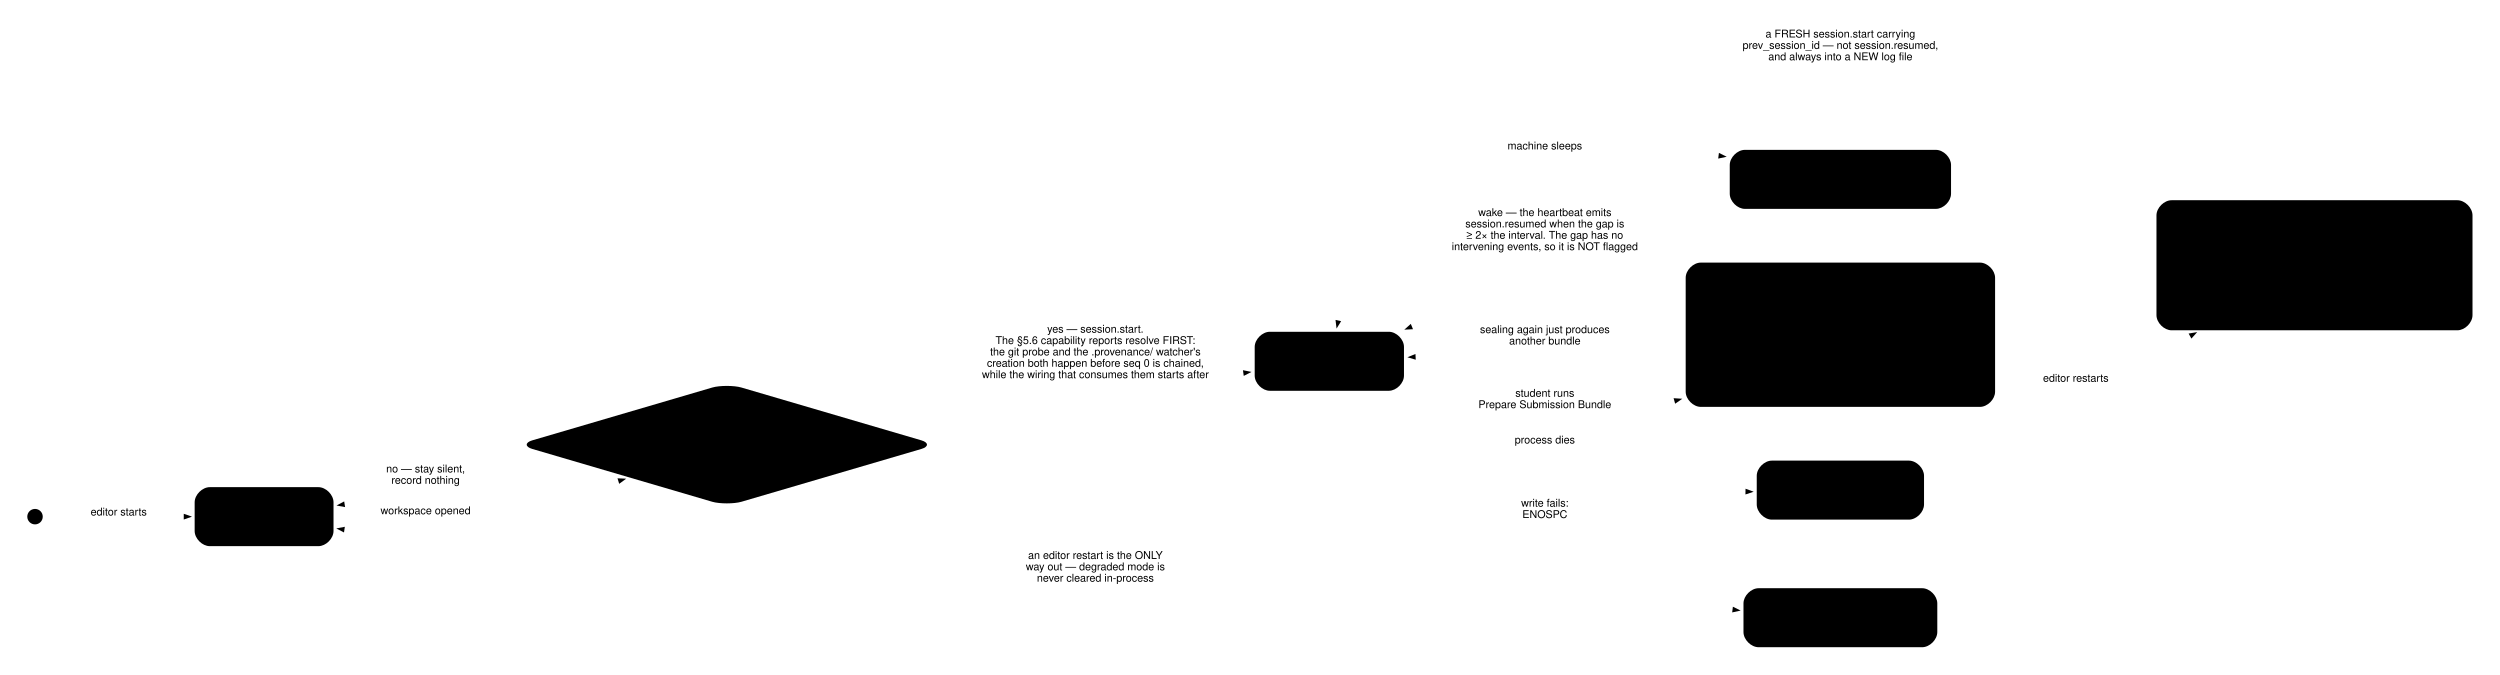
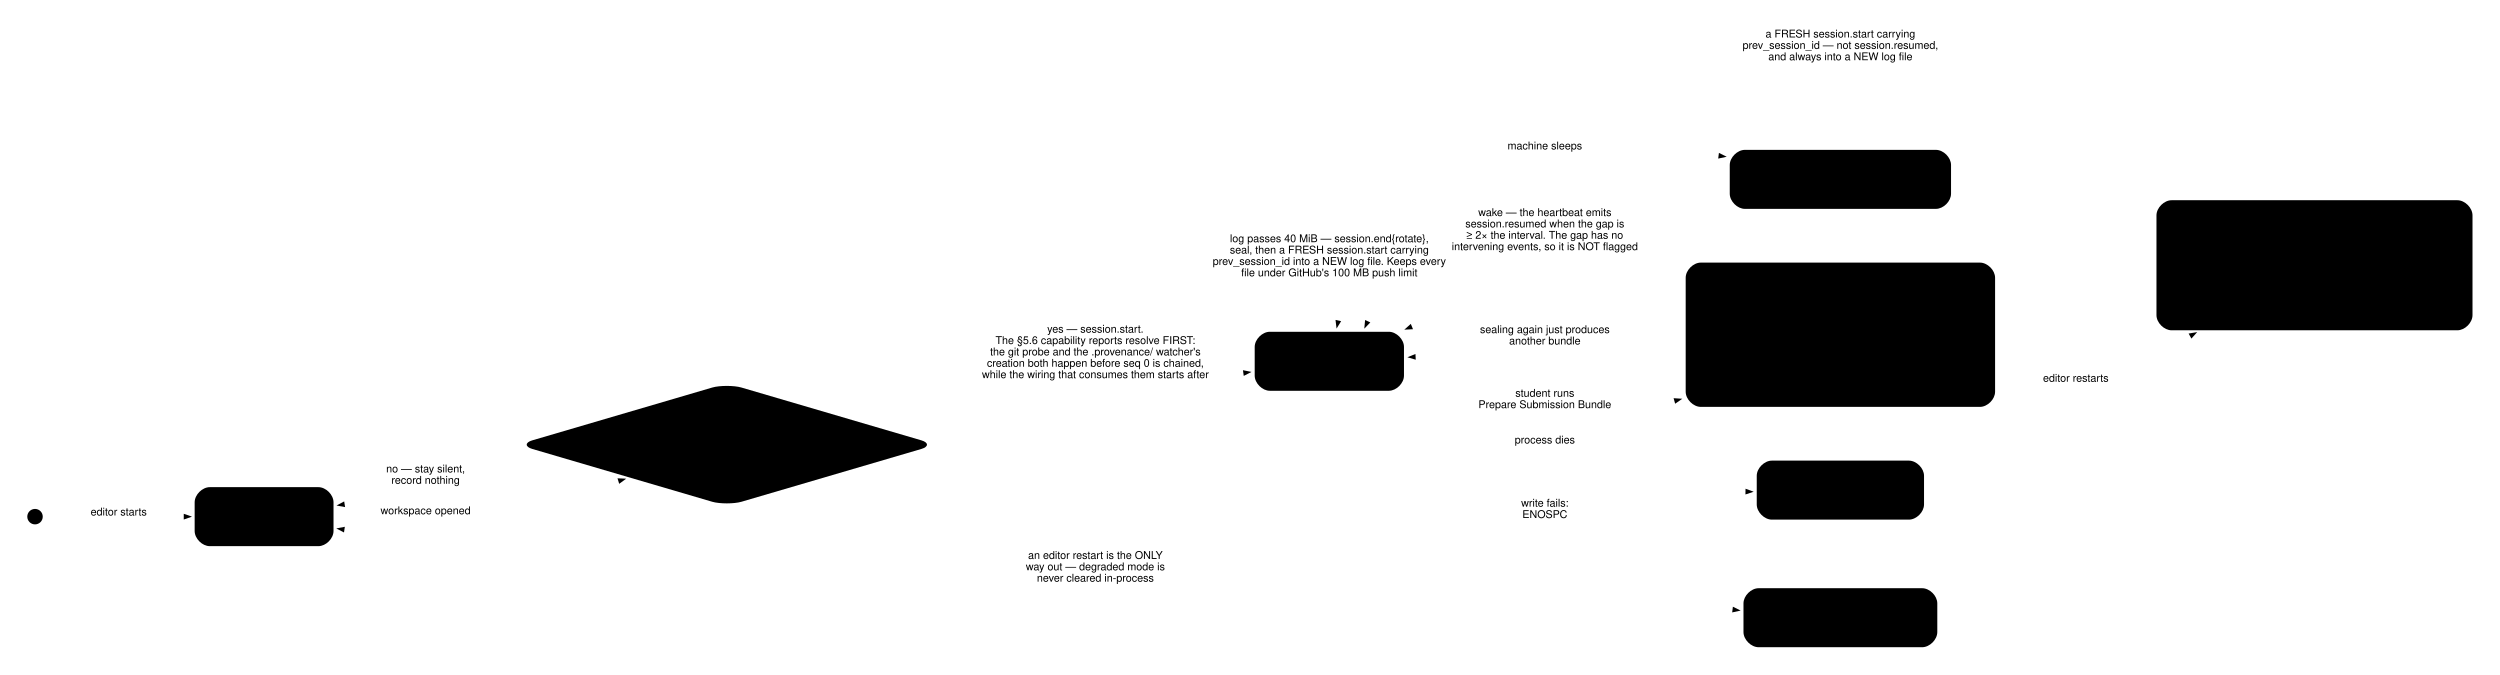
<svg xmlns="http://www.w3.org/2000/svg" width="1979pt" height="534pt" viewBox="0.00 0.00 1979.00 534.00">
  <g id="graph0" class="graph" transform="scale(1 1) rotate(0) translate(21.6 512.34)">
    <g id="node1" class="node">
      <ellipse stroke-width="1.4" cx="6.12" cy="-103.36" rx="6.12" ry="6.12" class="a-hum s-hum" />
    </g>
    <g id="node2" class="node">
      <path stroke-width="1.4" d="M230.41,-126.71C230.41,-126.71 144.49,-126.71 144.49,-126.71 138.49,-126.71 132.49,-120.71 132.49,-114.71 132.49,-114.71 132.49,-92 132.49,-92 132.49,-86 138.49,-80 144.49,-80 144.49,-80 230.41,-80 230.41,-80 236.41,-80 242.41,-86 242.41,-92 242.41,-92 242.41,-114.71 242.41,-114.71 242.41,-120.71 236.41,-126.71 230.41,-126.71" class="f-hum s-hum" />
      <text xml:space="preserve" text-anchor="middle" x="187.45" y="-110.26" font-family="Helvetica,sans-Serif" font-size="10.50" class="t-ink2">DORMANT</text>
      <text xml:space="preserve" text-anchor="middle" x="187.45" y="-99.01" font-family="Helvetica,sans-Serif" font-size="10.50" class="t-ink2">extension loaded,</text>
      <text xml:space="preserve" text-anchor="middle" x="187.45" y="-87.76" font-family="Helvetica,sans-Serif" font-size="10.50" class="t-ink2">nothing recorded</text>
    </g>
    <g id="edge1" class="edge">
      <path fill="none" stroke-width="1.2" d="M12.68,-103.36C29.51,-103.36 81.34,-103.36 124.05,-103.36" class="s-edge" />
      <polygon stroke-width="1.2" points="123.86,-105.63 130.36,-103.36 123.86,-101.08 123.86,-105.63" class="a-edge s-edge" />
      <text xml:space="preserve" text-anchor="middle" x="72.37" y="-104.28" font-family="Helvetica,sans-Serif" font-size="8.50" class="t-hum">editor starts</text>
    </g>
    <g id="node3" class="node">
      <path stroke-width="1.4" d="M542.25,-205.58C542.25,-205.58 399.67,-163.73 399.67,-163.73 393.92,-162.04 393.92,-158.67 399.67,-156.98 399.67,-156.98 542.25,-115.13 542.25,-115.13 548.01,-113.44 559.52,-113.44 565.28,-115.13 565.28,-115.13 707.86,-156.98 707.86,-156.98 713.62,-158.67 713.62,-162.04 707.86,-163.73 707.86,-163.73 565.28,-205.58 565.28,-205.58 559.52,-207.27 548.01,-207.27 542.25,-205.58" class="f-rec s-rec" />
      <text xml:space="preserve" text-anchor="middle" x="553.77" y="-172.81" font-family="Helvetica,sans-Serif" font-size="9.00" class="t-ink">manifest verifies?</text>
      <text xml:space="preserve" text-anchor="middle" x="553.77" y="-163.06" font-family="Helvetica,sans-Serif" font-size="9.00" class="t-ink">2.0: embedded ROOT key → course_cert</text>
      <text xml:space="preserve" text-anchor="middle" x="553.77" y="-151.81" font-family="Helvetica,sans-Serif" font-size="9.00" class="t-ink">→ manifest payload</text>
      <text xml:space="preserve" text-anchor="middle" x="553.77" y="-140.56" font-family="Helvetica,sans-Serif" font-size="9.00" class="t-ink">1.x: the grandfathered legacy course key</text>
    </g>
    <g id="edge2" class="edge">
      <path fill="none" stroke-width="1.2" d="M242.98,-100.14C274.45,-99.17 314.7,-99.43 350.16,-104.36 389.64,-109.84 432.32,-120.83 468.28,-131.64" class="s-edge" />
      <polygon stroke-width="1.2" points="467.22,-133.7 474.1,-133.42 468.55,-129.35 467.22,-133.7" class="a-edge s-edge" />
      <text xml:space="preserve" text-anchor="middle" x="315.29" y="-105.28" font-family="Helvetica,sans-Serif" font-size="8.50" class="t-hum">workspace opened</text>
    </g>
    <g id="edge3" class="edge">
      <path fill="none" stroke-width="1.2" stroke-dasharray="5,2" d="M443.89,-143.32C380.88,-133.46 303.84,-121.41 250.94,-113.13" class="s-hum" />
      <polygon stroke-width="1.2" points="251.56,-110.93 244.79,-112.17 250.86,-115.42 251.56,-110.93" class="a-hum s-hum" />
      <text xml:space="preserve" text-anchor="middle" x="315.29" y="-138.37" font-family="Helvetica,sans-Serif" font-size="8.50" class="t-hum">no — stay silent,</text>
      <text xml:space="preserve" text-anchor="middle" x="315.29" y="-129.37" font-family="Helvetica,sans-Serif" font-size="8.50" class="t-hum">record nothing</text>
    </g>
    <g id="node4" class="node">
      <path stroke-width="2" d="M1077.79,-249.71C1077.79,-249.71 983.62,-249.71 983.62,-249.71 977.62,-249.71 971.62,-243.71 971.62,-237.71 971.62,-237.71 971.62,-215 971.62,-215 971.62,-209 977.62,-203 983.62,-203 983.62,-203 1077.79,-203 1077.79,-203 1083.79,-203 1089.79,-209 1089.79,-215 1089.79,-215 1089.79,-237.71 1089.79,-237.71 1089.79,-243.71 1083.79,-249.71 1077.79,-249.71" class="f-rec s-rec" />
      <text xml:space="preserve" text-anchor="middle" x="1030.71" y="-233.26" font-family="Helvetica,sans-Serif" font-size="10.50" class="t-ink">RECORDING</text>
      <text xml:space="preserve" text-anchor="middle" x="1030.71" y="-222.01" font-family="Helvetica,sans-Serif" font-size="10.50" class="t-ink">session keypair live</text>
      <text xml:space="preserve" text-anchor="middle" x="1030.71" y="-210.76" font-family="Helvetica,sans-Serif" font-size="10.50" class="t-ink">events appending</text>
    </g>
    <g id="edge4" class="edge">
      <path fill="none" stroke-width="1.2" d="M667.92,-176.08C759.78,-188.85 886.21,-206.41 962.71,-217.04" class="s-rec" />
      <polygon stroke-width="1.2" points="962.32,-219.29 969.07,-217.93 962.95,-214.78 962.32,-219.29" class="a-rec s-rec" />
      <text xml:space="preserve" text-anchor="middle" x="845.5" y="-249.02" font-family="Helvetica,sans-Serif" font-size="8.50" class="t-hum">yes — session.start.</text>
      <text xml:space="preserve" text-anchor="middle" x="845.5" y="-240.02" font-family="Helvetica,sans-Serif" font-size="8.50" class="t-hum">The §5.6 capability reports resolve FIRST:</text>
      <text xml:space="preserve" text-anchor="middle" x="845.5" y="-231.02" font-family="Helvetica,sans-Serif" font-size="8.50" class="t-hum">the git probe and the .provenance/ watcher's</text>
      <text xml:space="preserve" text-anchor="middle" x="845.5" y="-222.02" font-family="Helvetica,sans-Serif" font-size="8.50" class="t-hum">creation both happen before seq 0 is chained,</text>
      <text xml:space="preserve" text-anchor="middle" x="845.5" y="-213.02" font-family="Helvetica,sans-Serif" font-size="8.50" class="t-hum">while the wiring that consumes them starts after</text>
    </g>
+     <g id="edge7" class="edge">
+       <path fill="none" stroke-width="1.2" stroke-dasharray="5,2" d="M1003.8,-250.51C991.92,-271.08 1000.89,-292.71 1030.71,-292.71 1057.03,-292.71 1067.11,-275.85 1060.93,-257.75" class="s-tra" />
+       <polygon stroke-width="1.2" points="1063.15,-257.12 1058.37,-252.16 1059.01,-259.02 1063.15,-257.12" class="a-tra s-tra" />
+       <text xml:space="preserve" text-anchor="middle" x="1030.71" y="-320.64" font-family="Helvetica,sans-Serif" font-size="8.50" class="t-hum">log passes 40 MiB — session.end{rotate},</text>
+       <text xml:space="preserve" text-anchor="middle" x="1030.71" y="-311.64" font-family="Helvetica,sans-Serif" font-size="8.50" class="t-hum">seal, then a FRESH session.start carrying</text>
+       <text xml:space="preserve" text-anchor="middle" x="1030.71" y="-302.64" font-family="Helvetica,sans-Serif" font-size="8.50" class="t-hum">prev_session_id into a NEW log file. Keeps every</text>
+       <text xml:space="preserve" text-anchor="middle" x="1030.71" y="-293.64" font-family="Helvetica,sans-Serif" font-size="8.50" class="t-hum">file under GitHub's 100 MB push limit</text>
+     </g>
    <g id="node5" class="node">
      <path stroke-width="1.4" d="M1499.96,-46.71C1499.96,-46.71 1370.54,-46.71 1370.54,-46.71 1364.54,-46.71 1358.54,-40.71 1358.54,-34.71 1358.54,-34.71 1358.54,-12 1358.54,-12 1358.54,-6 1364.54,0 1370.54,0 1370.54,0 1499.96,0 1499.96,0 1505.96,0 1511.96,-6 1511.96,-12 1511.96,-12 1511.96,-34.71 1511.96,-34.71 1511.96,-40.71 1505.96,-46.71 1499.96,-46.71" class="f-bad s-bad" />
      <text xml:space="preserve" text-anchor="middle" x="1435.25" y="-30.26" font-family="Helvetica,sans-Serif" font-size="10.50" class="t-ink">DEGRADED</text>
      <text xml:space="preserve" text-anchor="middle" x="1435.25" y="-19.01" font-family="Helvetica,sans-Serif" font-size="10.50" class="t-ink">disk full — student notified,</text>
      <text xml:space="preserve" text-anchor="middle" x="1435.25" y="-7.76" font-family="Helvetica,sans-Serif" font-size="10.50" class="t-ink">appends suspended</text>
    </g>
-     <g id="edge7" class="edge">
+     <g id="edge8" class="edge">
      <path fill="none" stroke-width="1.2" d="M1043.8,-202.18C1059.31,-173.67 1088.93,-126.95 1127.79,-101.36 1194.63,-57.34 1284.71,-38.16 1349.9,-29.81" class="s-bad" />
      <polygon stroke-width="1.2" points="1350.15,-32.07 1356.32,-29.01 1349.59,-27.55 1350.15,-32.07" class="a-bad s-bad" />
      <text xml:space="preserve" text-anchor="middle" x="1201.29" y="-111.28" font-family="Helvetica,sans-Serif" font-size="8.50" class="t-hum">write fails:</text>
      <text xml:space="preserve" text-anchor="middle" x="1201.29" y="-102.28" font-family="Helvetica,sans-Serif" font-size="8.50" class="t-hum">ENOSPC</text>
    </g>
    <g id="node6" class="node">
      <path stroke-width="1.4" stroke-dasharray="5,2" d="M1510.84,-393.71C1510.84,-393.71 1359.67,-393.71 1359.67,-393.71 1353.67,-393.71 1347.67,-387.71 1347.67,-381.71 1347.67,-381.71 1347.67,-359 1347.67,-359 1347.67,-353 1353.67,-347 1359.67,-347 1359.67,-347 1510.84,-347 1510.84,-347 1516.84,-347 1522.84,-353 1522.84,-359 1522.84,-359 1522.84,-381.71 1522.84,-381.71 1522.84,-387.71 1516.84,-393.71 1510.84,-393.71" class="f-hum s-hum" />
      <text xml:space="preserve" text-anchor="middle" x="1435.25" y="-377.25" font-family="Helvetica,sans-Serif" font-size="10.50" class="t-ink2">SUSPENDED</text>
      <text xml:space="preserve" text-anchor="middle" x="1435.25" y="-366" font-family="Helvetica,sans-Serif" font-size="10.50" class="t-ink2">OS sleep — the host process is</text>
      <text xml:space="preserve" text-anchor="middle" x="1435.25" y="-354.75" font-family="Helvetica,sans-Serif" font-size="10.50" class="t-ink2">parked, not deactivated</text>
    </g>
    <g id="edge5" class="edge">
      <path fill="none" stroke-width="1.2" stroke-dasharray="5,2" d="M1040.73,-250.6C1054.17,-282.77 1082.79,-338.3 1127.79,-362.36 1192.16,-396.76 1275.51,-396.6 1339.03,-389.04" class="s-hum" />
      <polygon stroke-width="1.2" points="1339.1,-391.32 1345.27,-388.25 1338.53,-386.81 1339.1,-391.32" class="a-hum s-hum" />
      <text xml:space="preserve" text-anchor="middle" x="1201.29" y="-394.06" font-family="Helvetica,sans-Serif" font-size="8.50" class="t-hum">machine sleeps</text>
    </g>
    <g id="node7" class="node">
      <path stroke-width="1.4" stroke-dasharray="5,2" d="M1489.46,-147.71C1489.46,-147.71 1381.04,-147.71 1381.04,-147.71 1375.04,-147.71 1369.04,-141.71 1369.04,-135.71 1369.04,-135.71 1369.04,-113 1369.04,-113 1369.04,-107 1375.04,-101 1381.04,-101 1381.04,-101 1489.46,-101 1489.46,-101 1495.46,-101 1501.46,-107 1501.46,-113 1501.46,-113 1501.46,-135.71 1501.46,-135.71 1501.46,-141.71 1495.46,-147.71 1489.46,-147.71" class="f-bad s-bad" />
      <text xml:space="preserve" text-anchor="middle" x="1435.25" y="-131.26" font-family="Helvetica,sans-Serif" font-size="10.50" class="t-ink">TERMINATED</text>
      <text xml:space="preserve" text-anchor="middle" x="1435.25" y="-120.01" font-family="Helvetica,sans-Serif" font-size="10.50" class="t-ink">crash, kill, or quit —</text>
      <text xml:space="preserve" text-anchor="middle" x="1435.25" y="-108.76" font-family="Helvetica,sans-Serif" font-size="10.50" class="t-ink">no session.end written</text>
    </g>
-     <g id="edge9" class="edge">
+     <g id="edge10" class="edge">
      <path fill="none" stroke-width="1.2" stroke-dasharray="5,2" d="M1059.08,-202.17C1077.27,-187.53 1102.41,-169.89 1127.79,-160.36 1203.66,-131.85 1296.88,-124.46 1360.45,-123.19" class="s-bad" />
      <polygon stroke-width="1.2" points="1360.16,-125.47 1366.62,-123.09 1360.09,-120.92 1360.16,-125.47" class="a-bad s-bad" />
      <text xml:space="preserve" text-anchor="middle" x="1201.29" y="-161.28" font-family="Helvetica,sans-Serif" font-size="8.50" class="t-hum">process dies</text>
    </g>
    <g id="node9" class="node">
      <path stroke-width="2" d="M1545.71,-304.46C1545.71,-304.46 1324.79,-304.46 1324.79,-304.46 1318.79,-304.46 1312.79,-298.46 1312.79,-292.46 1312.79,-292.46 1312.79,-202.25 1312.79,-202.25 1312.79,-196.25 1318.79,-190.25 1324.79,-190.25 1324.79,-190.25 1545.71,-190.25 1545.71,-190.25 1551.71,-190.25 1557.71,-196.25 1557.71,-202.25 1557.71,-202.25 1557.71,-292.46 1557.71,-292.46 1557.71,-298.46 1551.71,-304.46 1545.71,-304.46" class="f-tra s-tra" />
      <text xml:space="preserve" text-anchor="middle" x="1435.25" y="-288" font-family="Helvetica,sans-Serif" font-size="10.50" class="t-ink">BUNDLE SEALED</text>
      <text xml:space="preserve" text-anchor="middle" x="1435.25" y="-276.75" font-family="Helvetica,sans-Serif" font-size="10.50" class="t-ink">the archived copy is immutable —</text>
      <text xml:space="preserve" text-anchor="middle" x="1435.25" y="-265.5" font-family="Helvetica,sans-Serif" font-size="10.50" class="t-ink">but this is NOT a terminal state:</text>
      <text xml:space="preserve" text-anchor="middle" x="1435.25" y="-254.26" font-family="Helvetica,sans-Serif" font-size="10.50" class="t-ink">the live session keeps appending.</text>
      <text xml:space="preserve" text-anchor="middle" x="1435.25" y="-243.01" font-family="Helvetica,sans-Serif" font-size="10.50" class="t-ink">ZIP SUBMISSION ONLY. A git-submitted</text>
      <text xml:space="preserve" text-anchor="middle" x="1435.25" y="-231.76" font-family="Helvetica,sans-Serif" font-size="10.50" class="t-ink">assignment never enters this state at all:</text>
      <text xml:space="preserve" text-anchor="middle" x="1435.25" y="-220.51" font-family="Helvetica,sans-Serif" font-size="10.50" class="t-ink">there is no submit moment, so the seal moves</text>
      <text xml:space="preserve" text-anchor="middle" x="1435.25" y="-209.26" font-family="Helvetica,sans-Serif" font-size="10.50" class="t-ink">onto the recording as a per-session</text>
      <text xml:space="preserve" text-anchor="middle" x="1435.25" y="-198.01" font-family="Helvetica,sans-Serif" font-size="10.50" class="t-ink">ROLLING seal, rewritten at every checkpoint.</text>
    </g>
-     <g id="edge12" class="edge">
+     <g id="edge13" class="edge">
      <path fill="none" stroke-width="1.2" d="M1082.75,-202.06C1097.01,-196.42 1112.73,-191.23 1127.79,-188.36 1191.97,-176.13 1210.48,-176.84 1274.79,-188.36 1284.42,-190.08 1294.23,-192.35 1304.01,-194.99" class="s-tra" />
      <polygon stroke-width="1.2" points="1303.22,-197.13 1310.1,-196.69 1304.45,-192.75 1303.22,-197.13" class="a-tra s-tra" />
      <text xml:space="preserve" text-anchor="middle" x="1201.29" y="-198.28" font-family="Helvetica,sans-Serif" font-size="8.50" class="t-hum">student runs</text>
      <text xml:space="preserve" text-anchor="middle" x="1201.29" y="-189.28" font-family="Helvetica,sans-Serif" font-size="8.50" class="t-hum">Prepare Submission Bundle</text>
    </g>
-     <g id="edge8" class="edge">
+     <g id="edge9" class="edge">
      <path fill="none" stroke-width="1.2" stroke-dasharray="5,2" d="M1358.03,-25.48C1296.01,-27.35 1206.22,-30.4 1127.79,-34.36 750.86,-53.35 655.62,-48.69 280.41,-89.36 270.88,-90.39 260.82,-91.7 250.99,-93.09" class="s-bad" />
      <polygon stroke-width="1.2" points="250.71,-90.84 244.61,-94.02 251.37,-95.34 250.71,-90.84" class="a-bad s-bad" />
      <text xml:space="preserve" text-anchor="middle" x="845.5" y="-69.91" font-family="Helvetica,sans-Serif" font-size="8.50" class="t-hum">an editor restart is the ONLY</text>
      <text xml:space="preserve" text-anchor="middle" x="845.5" y="-60.91" font-family="Helvetica,sans-Serif" font-size="8.50" class="t-hum">way out — degraded mode is</text>
      <text xml:space="preserve" text-anchor="middle" x="845.5" y="-51.91" font-family="Helvetica,sans-Serif" font-size="8.50" class="t-hum">never cleared in-process</text>
    </g>
    <g id="edge6" class="edge">
      <path fill="none" stroke-width="1.2" stroke-dasharray="5,2" d="M1363.35,-346.36C1274.64,-316.33 1133.54,-268.52 1127.79,-266.36 1117.46,-262.45 1106.57,-258.13 1096,-253.82" class="s-hum" />
      <polygon stroke-width="1.2" points="1096.92,-251.74 1090.04,-251.37 1095.19,-255.95 1096.92,-251.74" class="a-hum s-hum" />
      <text xml:space="preserve" text-anchor="middle" x="1201.29" y="-341.33" font-family="Helvetica,sans-Serif" font-size="8.50" class="t-hum">wake — the heartbeat emits</text>
      <text xml:space="preserve" text-anchor="middle" x="1201.29" y="-332.33" font-family="Helvetica,sans-Serif" font-size="8.50" class="t-hum">session.resumed when the gap is</text>
      <text xml:space="preserve" text-anchor="middle" x="1201.29" y="-323.33" font-family="Helvetica,sans-Serif" font-size="8.50" class="t-hum">≥ 2× the interval. The gap has no</text>
      <text xml:space="preserve" text-anchor="middle" x="1201.29" y="-314.33" font-family="Helvetica,sans-Serif" font-size="8.50" class="t-hum">intervening events, so it is NOT flagged</text>
    </g>
    <g id="node8" class="node">
      <path stroke-width="1.4" d="M1923.63,-353.84C1923.63,-353.84 1697.46,-353.84 1697.46,-353.84 1691.46,-353.84 1685.46,-347.84 1685.46,-341.84 1685.46,-341.84 1685.46,-262.88 1685.46,-262.88 1685.46,-256.88 1691.46,-250.88 1697.46,-250.88 1697.46,-250.88 1923.63,-250.88 1923.63,-250.88 1929.63,-250.88 1935.63,-256.88 1935.63,-262.88 1935.63,-262.88 1935.63,-341.84 1935.63,-341.84 1935.63,-347.84 1929.63,-353.84 1923.63,-353.84" class="f-fmt s-fmt" />
      <text xml:space="preserve" text-anchor="middle" x="1810.55" y="-337.38" font-family="Helvetica,sans-Serif" font-size="10.50" class="t-ink">RECOVERING</text>
      <text xml:space="preserve" text-anchor="middle" x="1810.55" y="-326.13" font-family="Helvetica,sans-Serif" font-size="10.50" class="t-ink">read the log tail, find the last valid</text>
      <text xml:space="preserve" text-anchor="middle" x="1810.55" y="-314.88" font-family="Helvetica,sans-Serif" font-size="10.50" class="t-ink">chain link, quarantine the remainder,</text>
      <text xml:space="preserve" text-anchor="middle" x="1810.55" y="-303.63" font-family="Helvetica,sans-Serif" font-size="10.50" class="t-ink">and start a NEW log linked to it.</text>
      <text xml:space="preserve" text-anchor="middle" x="1810.55" y="-292.38" font-family="Helvetica,sans-Serif" font-size="10.50" class="t-ink">Only ever a log this recorder OWNS — decided</text>
      <text xml:space="preserve" text-anchor="middle" x="1810.55" y="-281.13" font-family="Helvetica,sans-Serif" font-size="10.50" class="t-ink">by student_ref ALONE, never by the wall clock:</text>
      <text xml:space="preserve" text-anchor="middle" x="1810.55" y="-269.88" font-family="Helvetica,sans-Serif" font-size="10.50" class="t-ink">a damaged timestamp costs a file its ORDER,</text>
      <text xml:space="preserve" text-anchor="middle" x="1810.55" y="-258.63" font-family="Helvetica,sans-Serif" font-size="10.50" class="t-ink">never its author</text>
    </g>
-     <g id="edge10" class="edge">
+     <g id="edge11" class="edge">
      <path fill="none" stroke-width="1.2" d="M1501.85,-146.2C1520.14,-152.81 1539.88,-160.43 1557.71,-168.36 1609.91,-191.56 1666.19,-221.05 1712.27,-246.45" class="s-fmt" />
      <polygon stroke-width="1.2" points="1710.91,-248.3 1717.7,-249.45 1713.11,-244.32 1710.91,-248.3" class="a-fmt s-fmt" />
      <text xml:space="preserve" text-anchor="middle" x="1621.59" y="-210.15" font-family="Helvetica,sans-Serif" font-size="8.50" class="t-hum">editor restarts</text>
    </g>
-     <g id="edge11" class="edge">
+     <g id="edge12" class="edge">
      <path fill="none" stroke-width="1.2" d="M1716.06,-354.45C1577.02,-424.24 1312.34,-526.8 1127.79,-412.36 1072.95,-378.34 1047.96,-302.04 1037.8,-258.46" class="s-fmt" />
      <polygon stroke-width="1.2" points="1040.04,-258.09 1036.41,-252.24 1035.6,-259.08 1040.04,-258.09" class="a-fmt s-fmt" />
      <text xml:space="preserve" text-anchor="middle" x="1435.25" y="-482.66" font-family="Helvetica,sans-Serif" font-size="8.50" class="t-hum">a FRESH session.start carrying</text>
      <text xml:space="preserve" text-anchor="middle" x="1435.25" y="-473.66" font-family="Helvetica,sans-Serif" font-size="8.50" class="t-hum">prev_session_id — not session.resumed,</text>
      <text xml:space="preserve" text-anchor="middle" x="1435.25" y="-464.66" font-family="Helvetica,sans-Serif" font-size="8.50" class="t-hum">and always into a NEW log file</text>
    </g>
-     <g id="edge13" class="edge">
+     <g id="edge14" class="edge">
      <path fill="none" stroke-width="1.2" stroke-dasharray="5,2" d="M1311.92,-240.97C1241.85,-237.32 1156.6,-232.87 1098.66,-229.85" class="s-tra" />
      <polygon stroke-width="1.2" points="1099.1,-227.59 1092.49,-229.53 1098.86,-232.14 1099.1,-227.59" class="a-tra s-tra" />
      <text xml:space="preserve" text-anchor="middle" x="1201.29" y="-248.66" font-family="Helvetica,sans-Serif" font-size="8.50" class="t-hum">sealing again just produces</text>
      <text xml:space="preserve" text-anchor="middle" x="1201.29" y="-239.66" font-family="Helvetica,sans-Serif" font-size="8.50" class="t-hum">another bundle</text>
    </g>
  </g>
</svg>
